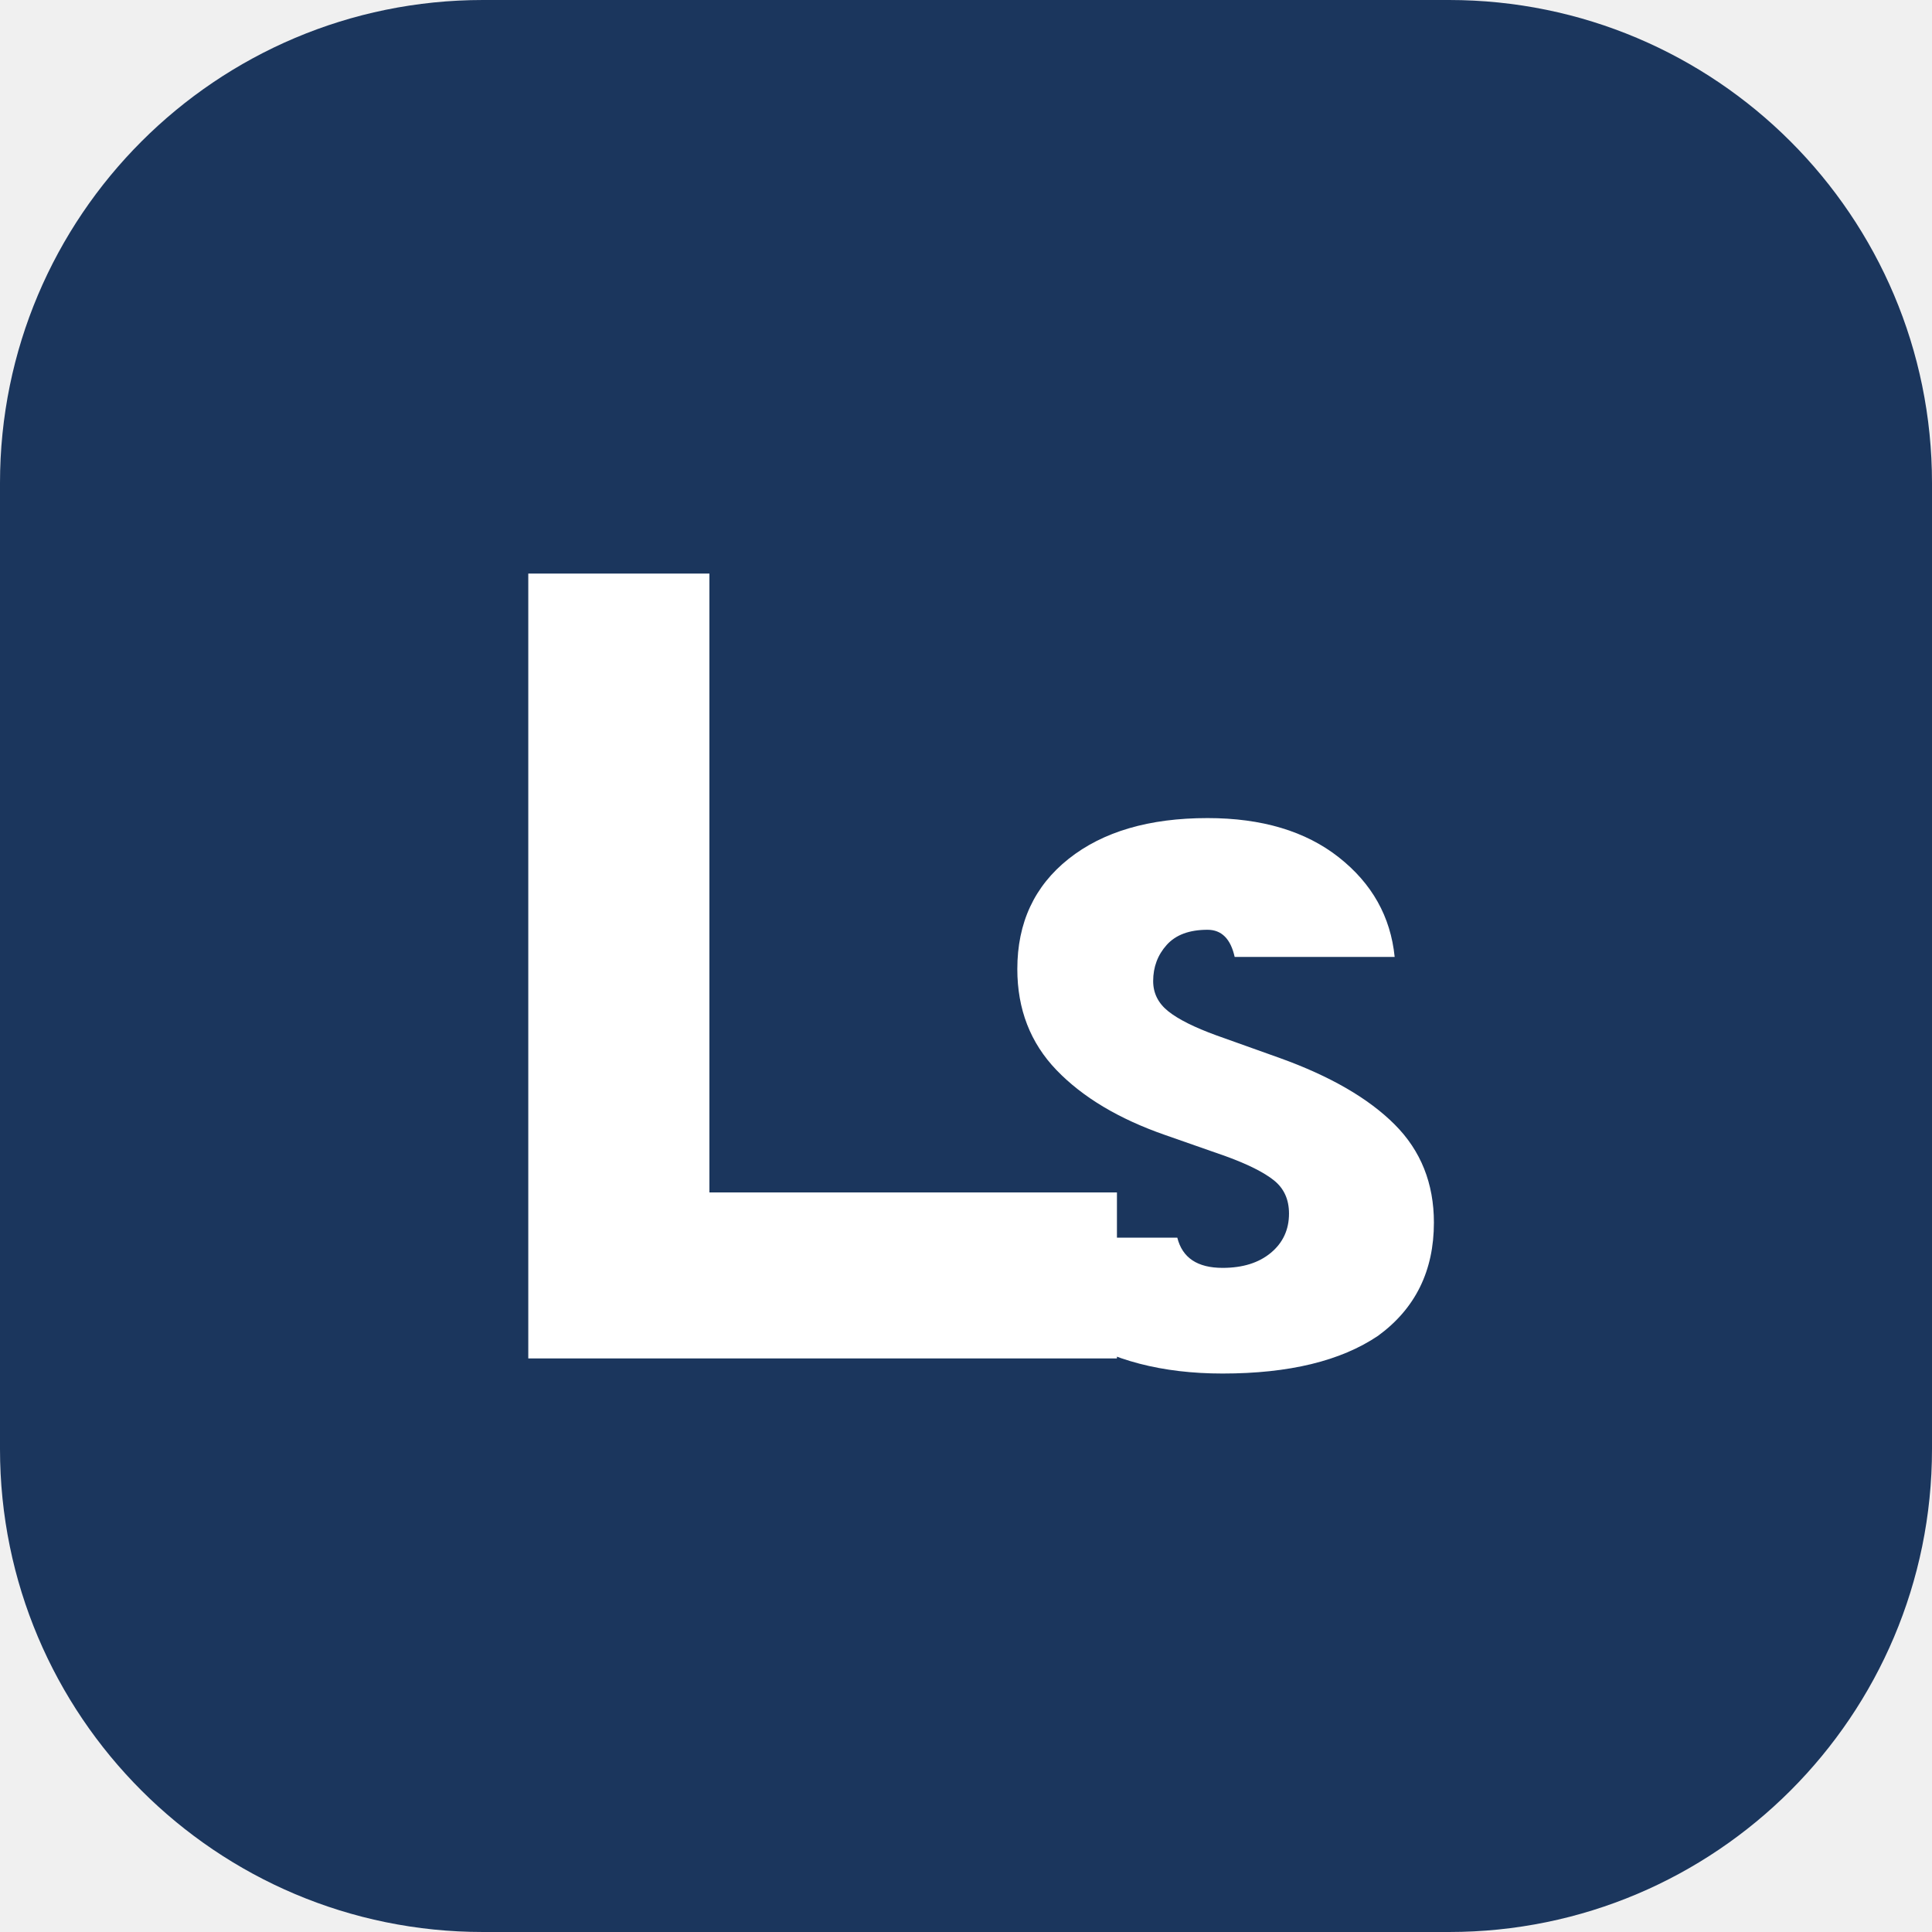
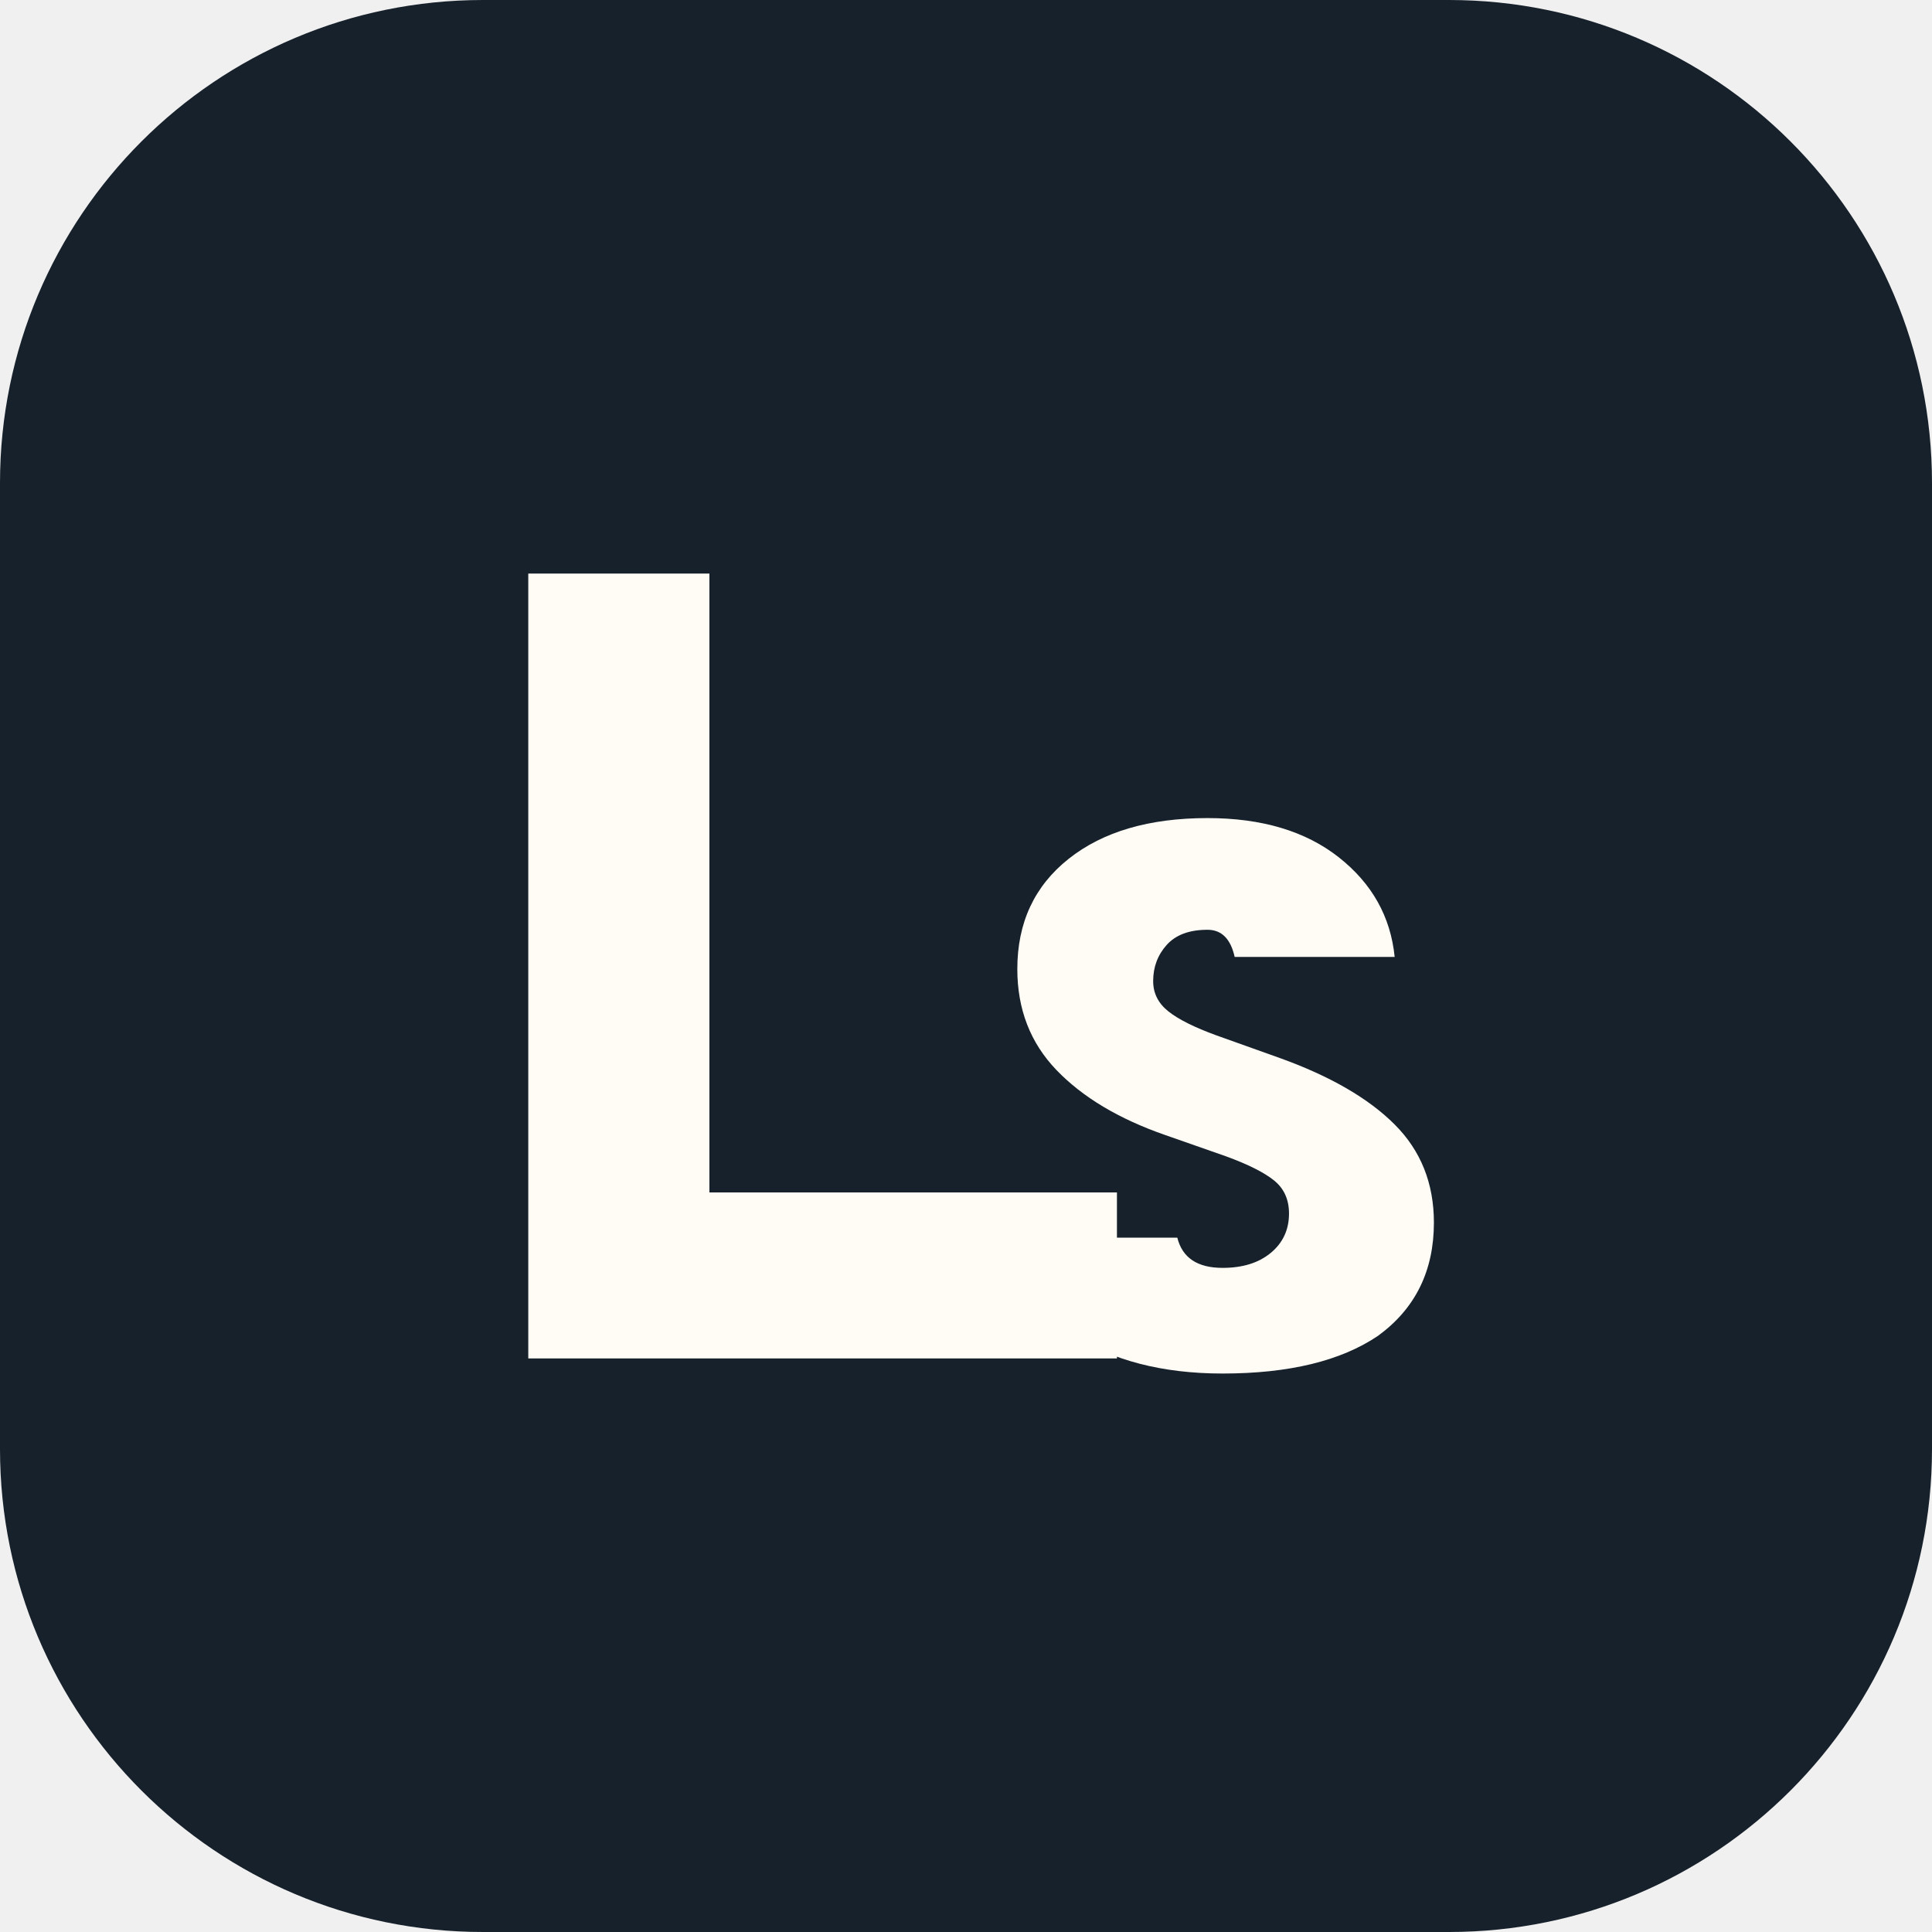
<svg xmlns="http://www.w3.org/2000/svg" width="512" height="512" viewBox="0 0 512 512" fill="none">
-   <rect width="512" height="512" rx="128" fill="#1B365D" />
-   <path d="M140 360V152H188V316H296V360H140ZM324 364C308 364 294.667 360.533 284 353.6C273.333 346.667 268 338.133 268 328H312C313.333 333.333 317.333 336 324 336C329.333 336 333.6 334.667 336.8 332C340 329.333 341.6 325.867 341.6 321.6C341.6 317.867 340.267 314.933 337.6 312.8C334.933 310.667 330.667 308.533 324.8 306.4L308.8 300.8C296.533 296.533 286.933 290.8 280 283.6C273.067 276.4 269.6 267.467 269.6 256.8C269.6 244.533 274.133 234.8 283.2 227.6C292.267 220.4 304.533 216.8 320 216.8C334.4 216.8 346 220.267 354.8 227.2C363.6 234.133 368.533 242.933 369.6 253.6H327.2C326.133 248.8 323.733 246.4 320 246.4C315.2 246.4 311.6 247.733 309.2 250.4C306.8 253.067 305.6 256.267 305.6 260C305.6 263.2 306.933 265.867 309.6 268C312.267 270.133 316.533 272.267 322.4 274.4L339.2 280.4C352.533 285.2 362.667 291.067 369.6 298C376.533 304.933 380 313.6 380 324C380 336.8 375.067 346.8 365.2 354C355.333 360.667 341.6 364 324 364Z" fill="white" />
+   <rect width="512" height="512" rx="128" fill="#17212B" />
+   <path d="M140 360V152H188V316H296V360H140ZM324 364C308 364 294.667 360.533 284 353.6C273.333 346.667 268 338.133 268 328H312C313.333 333.333 317.333 336 324 336C329.333 336 333.6 334.667 336.8 332C340 329.333 341.6 325.867 341.6 321.6C341.6 317.867 340.267 314.933 337.6 312.8C334.933 310.667 330.667 308.533 324.8 306.4L308.8 300.8C296.533 296.533 286.933 290.8 280 283.6C273.067 276.4 269.6 267.467 269.6 256.8C269.6 244.533 274.133 234.8 283.2 227.6C292.267 220.4 304.533 216.8 320 216.8C334.4 216.8 346 220.267 354.8 227.2C363.6 234.133 368.533 242.933 369.6 253.6H327.2C326.133 248.8 323.733 246.4 320 246.4C315.2 246.4 311.6 247.733 309.2 250.4C306.8 253.067 305.6 256.267 305.6 260C305.6 263.2 306.933 265.867 309.6 268C312.267 270.133 316.533 272.267 322.4 274.4L339.2 280.4C352.533 285.2 362.667 291.067 369.6 298C376.533 304.933 380 313.6 380 324C380 336.8 375.067 346.8 365.2 354C355.333 360.667 341.6 364 324 364Z" fill="#FFFCF5" />
</svg>
